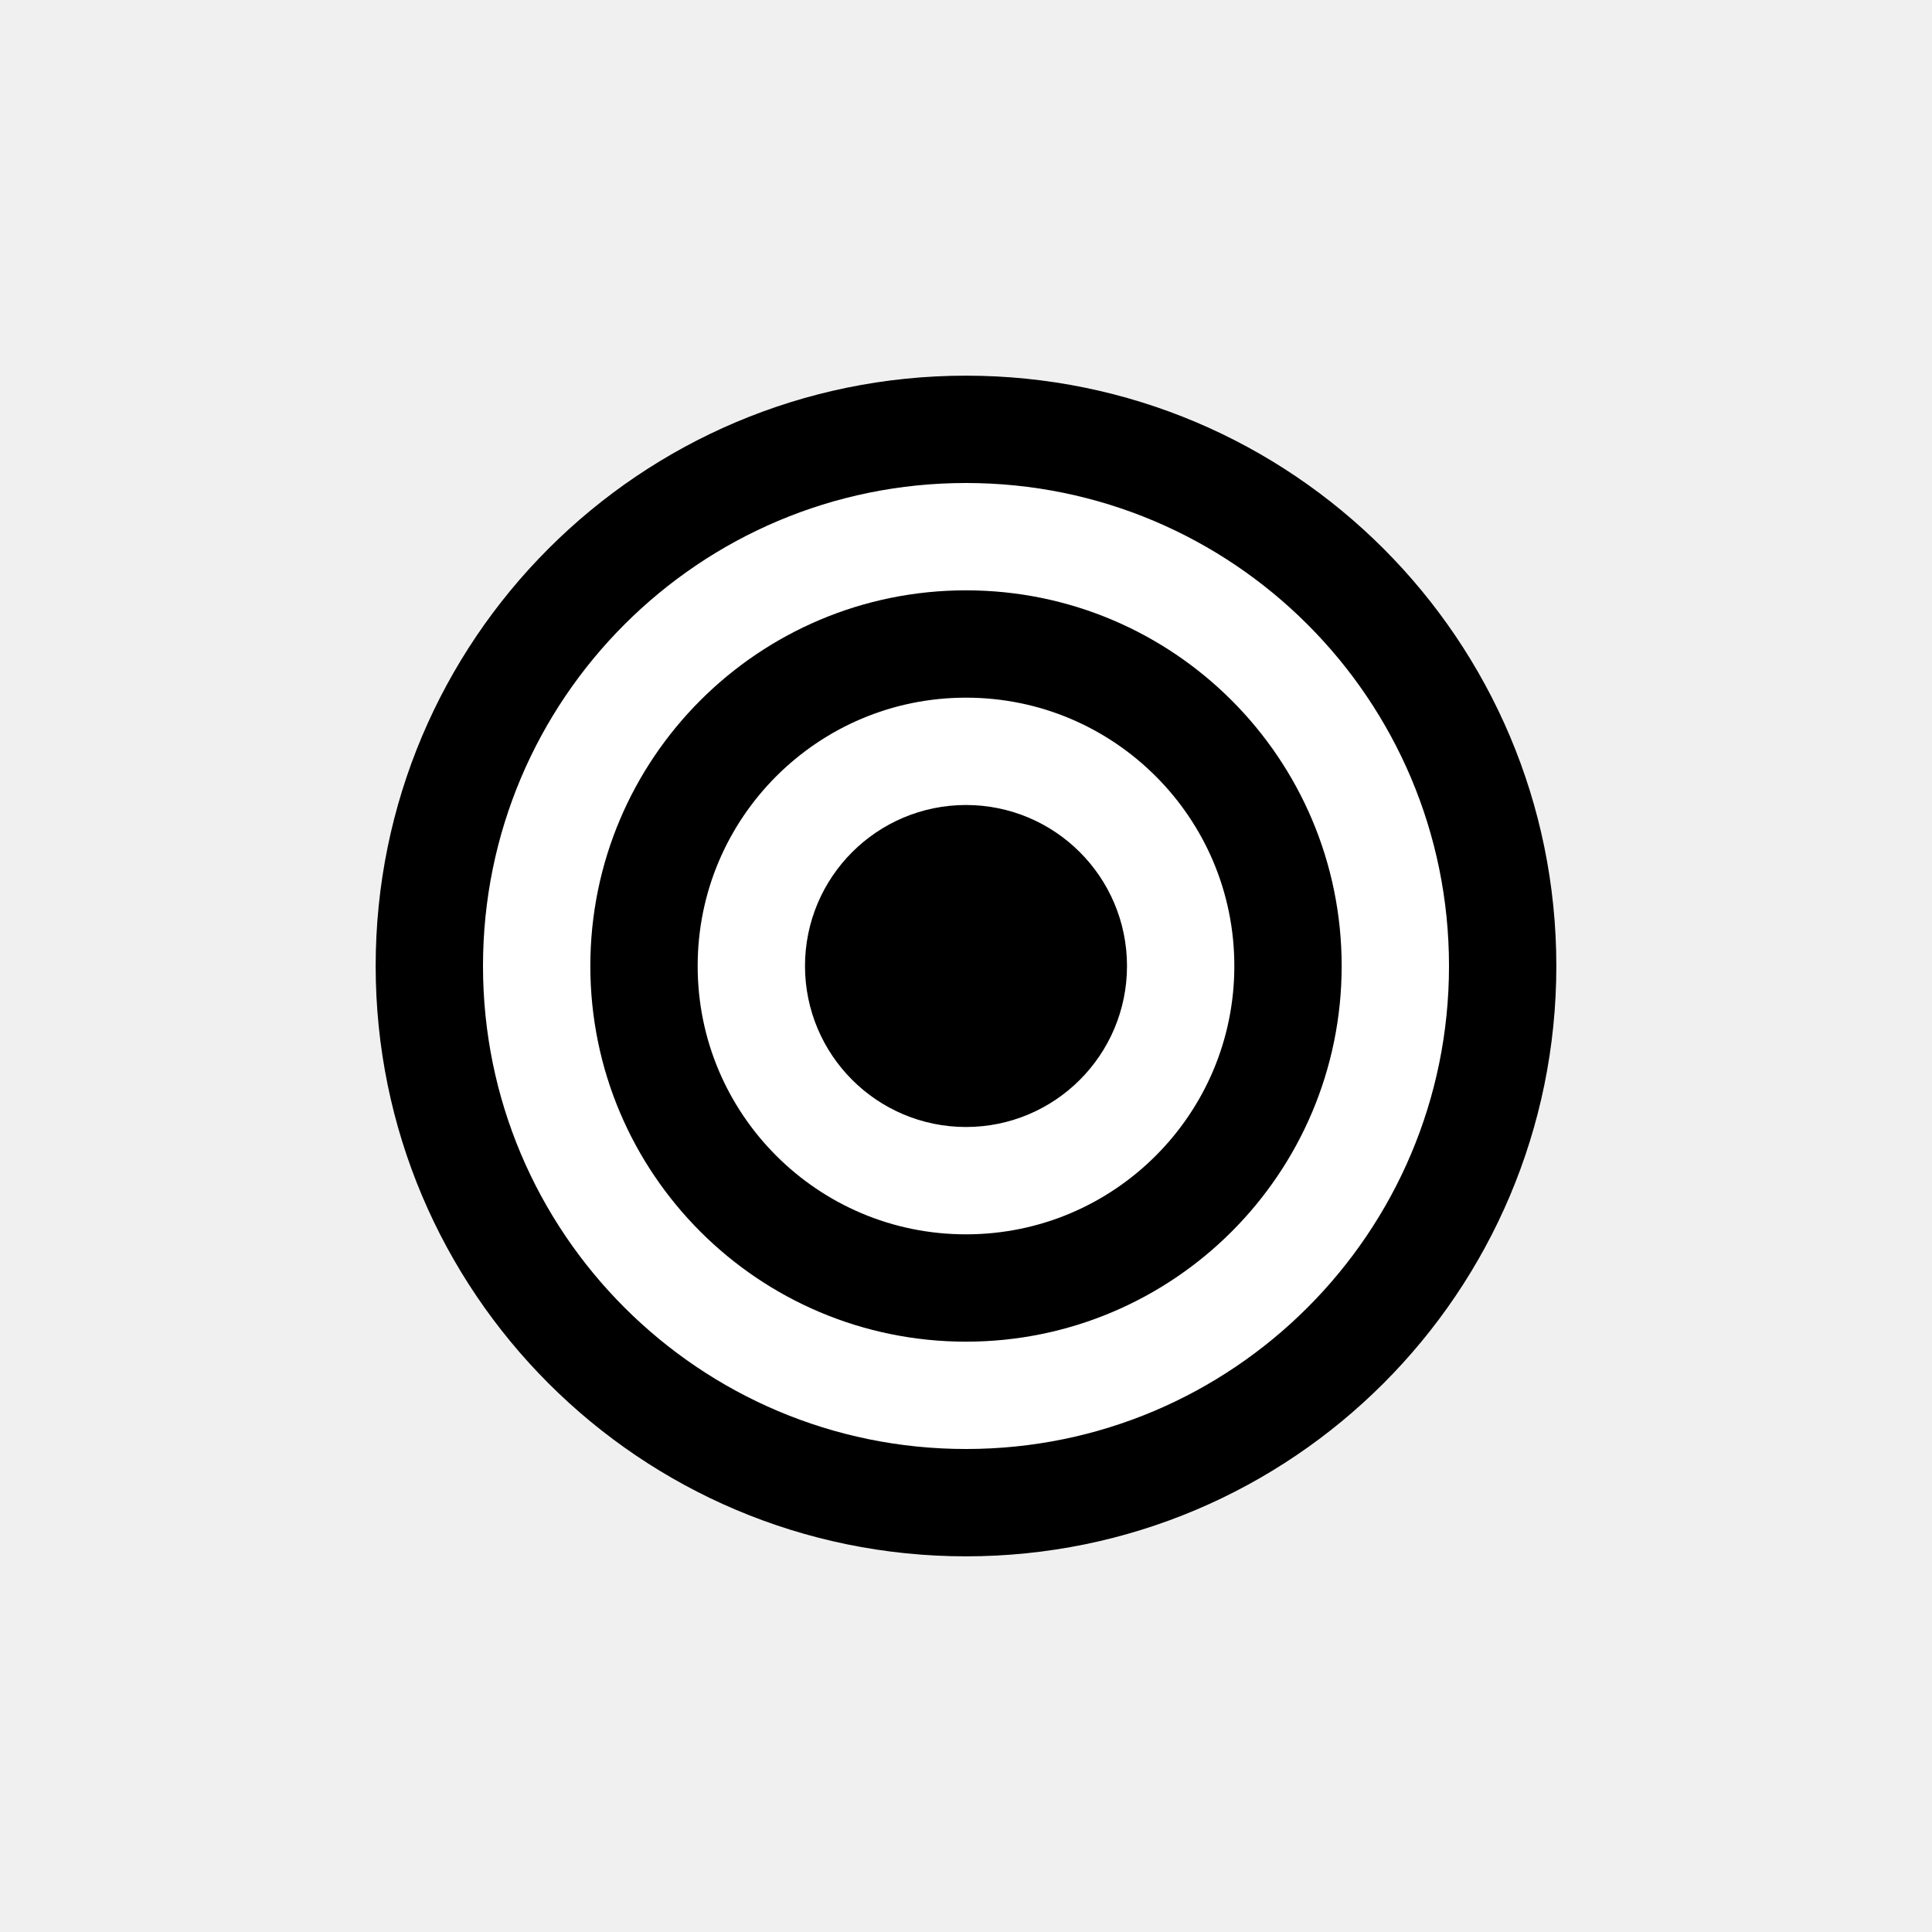
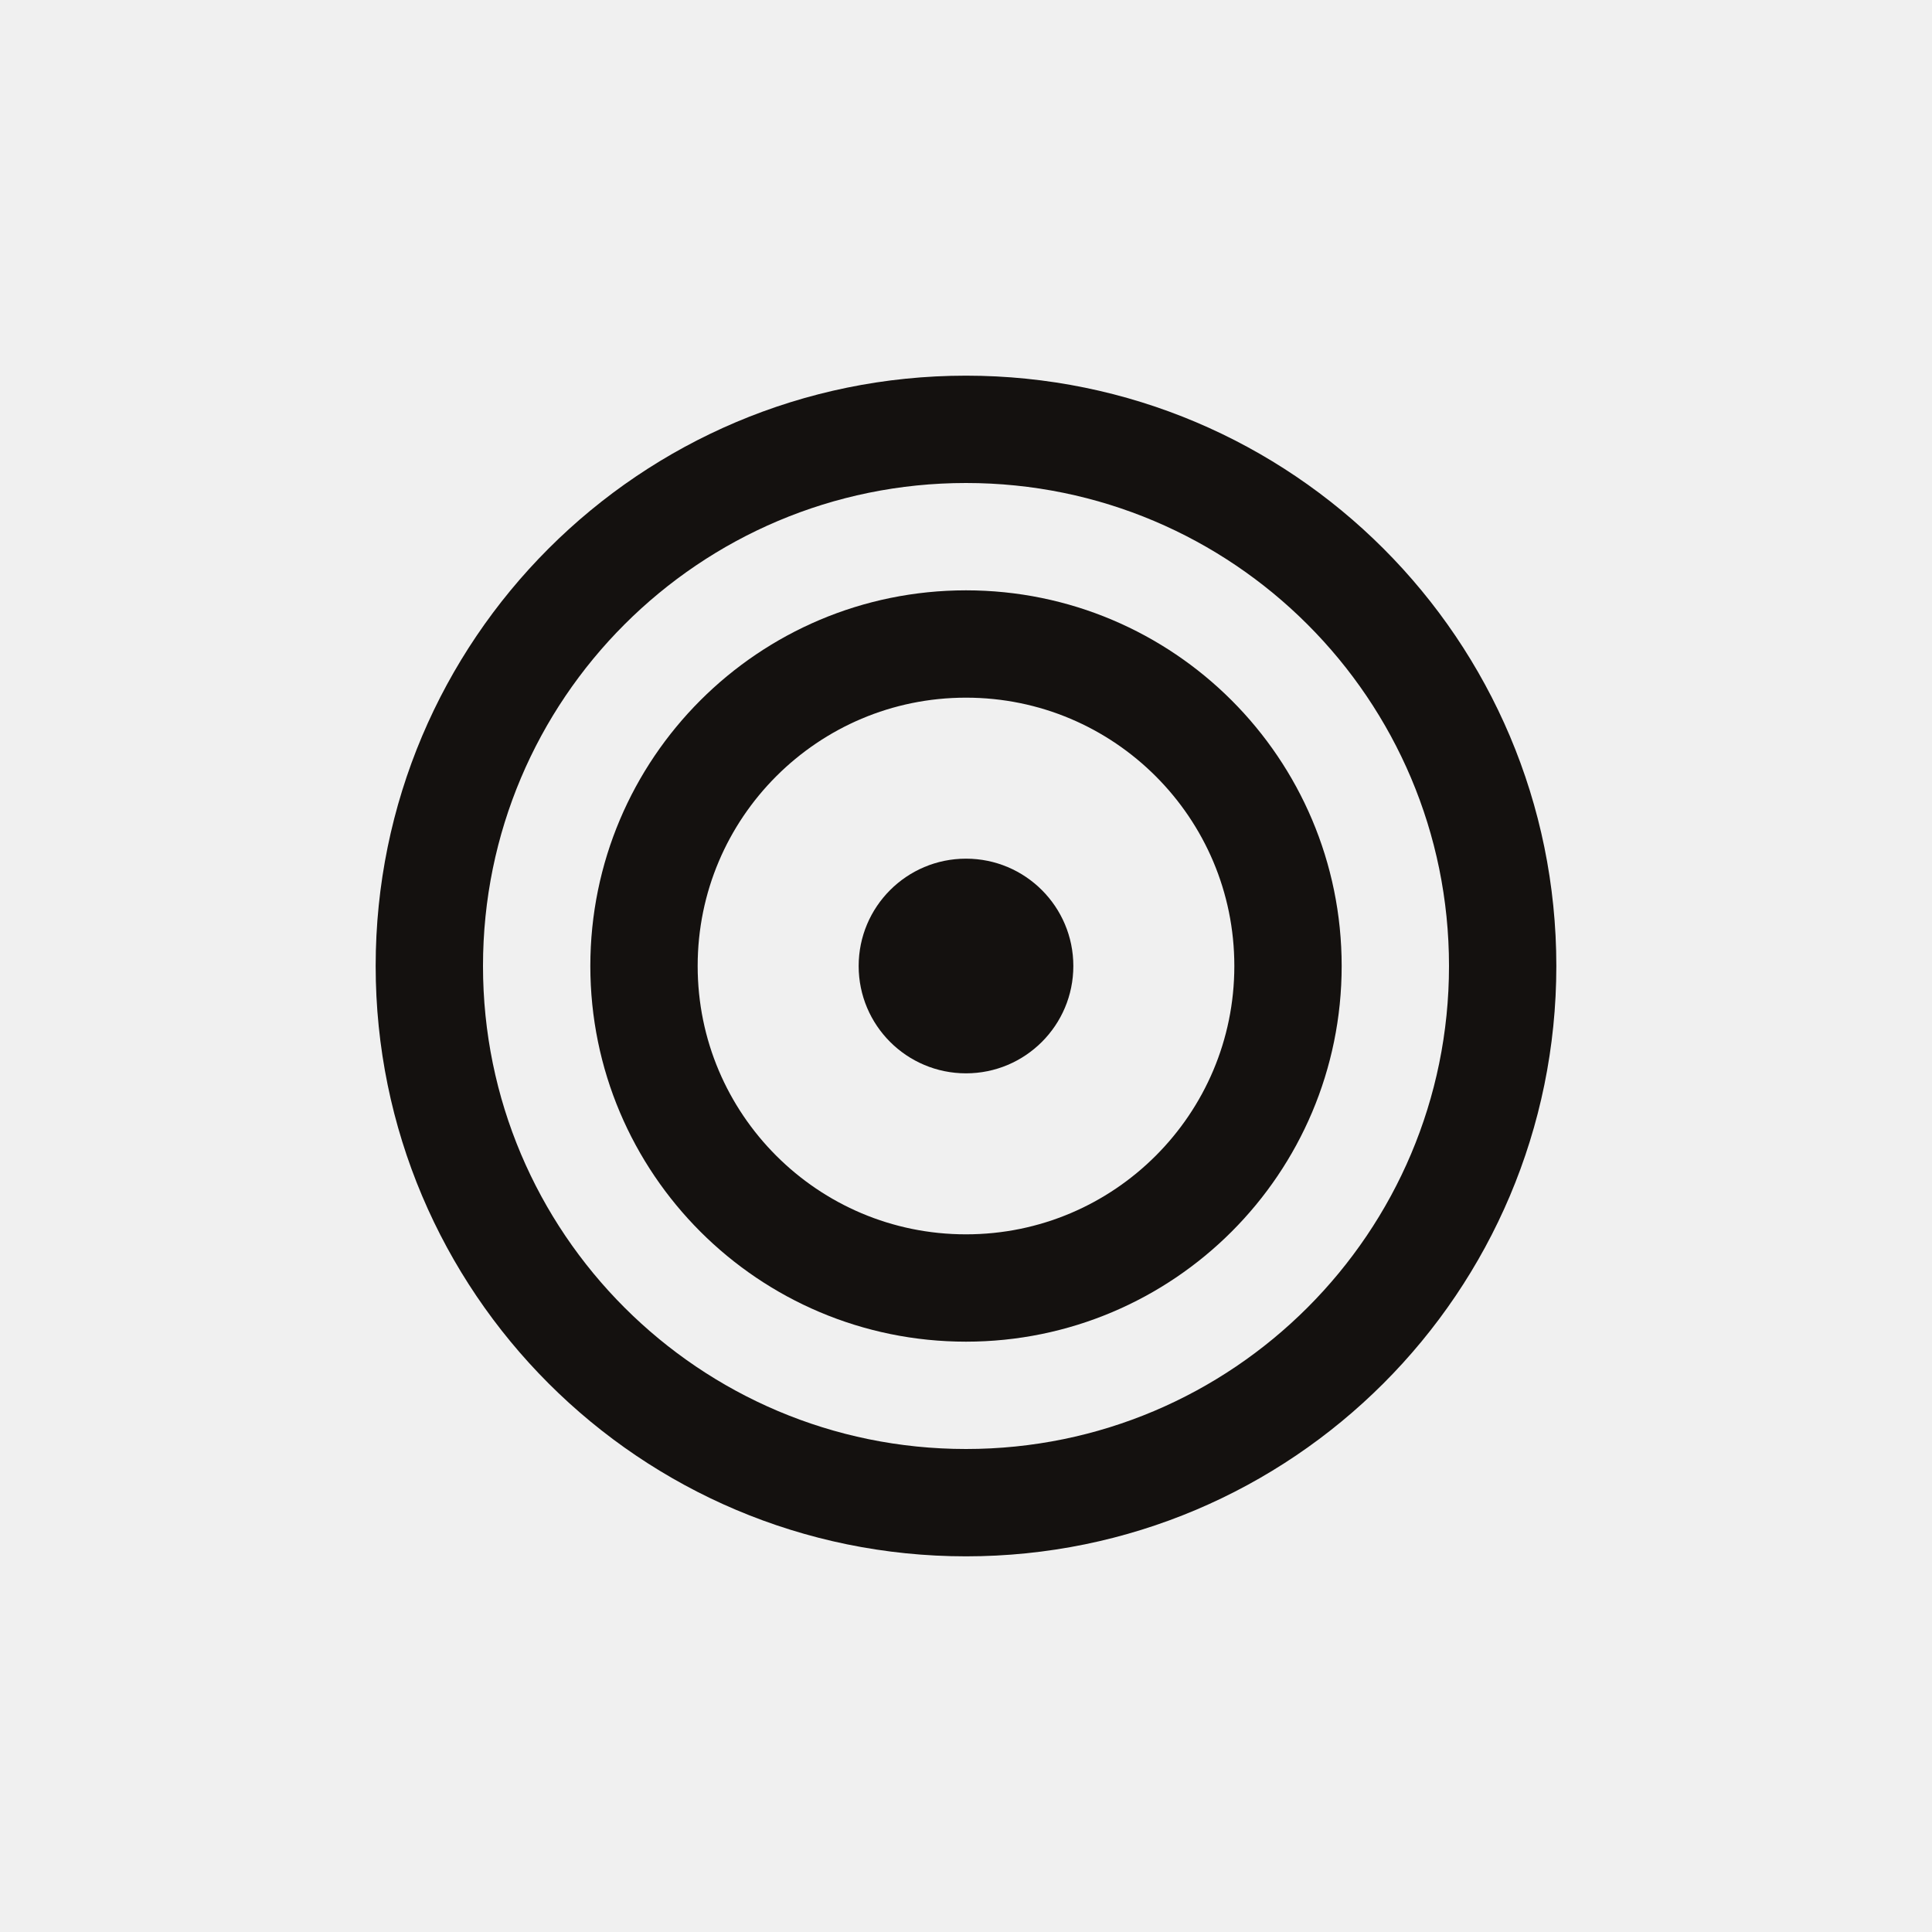
<svg xmlns="http://www.w3.org/2000/svg" viewBox="0 0 360 360" version="1.1">
-   <circle cx="180" cy="180" r="100" stroke="black" stroke-width="20" fill="white" />
-   <circle cx="180" cy="180" r="60" stroke="black" stroke-width="20" fill="white" />
-   <circle cx="180" cy="180" r="20" stroke="black" stroke-width="20" fill="black" />
+   <circle cx="180" cy="180" r="100" stroke="#14110F" stroke-width="20" fill="none" />
+   <circle cx="180" cy="180" r="60" stroke="#14110F" stroke-width="20" fill="none" />
+   <circle cx="180" cy="180" r="20" fill="#14110F" />
</svg>
